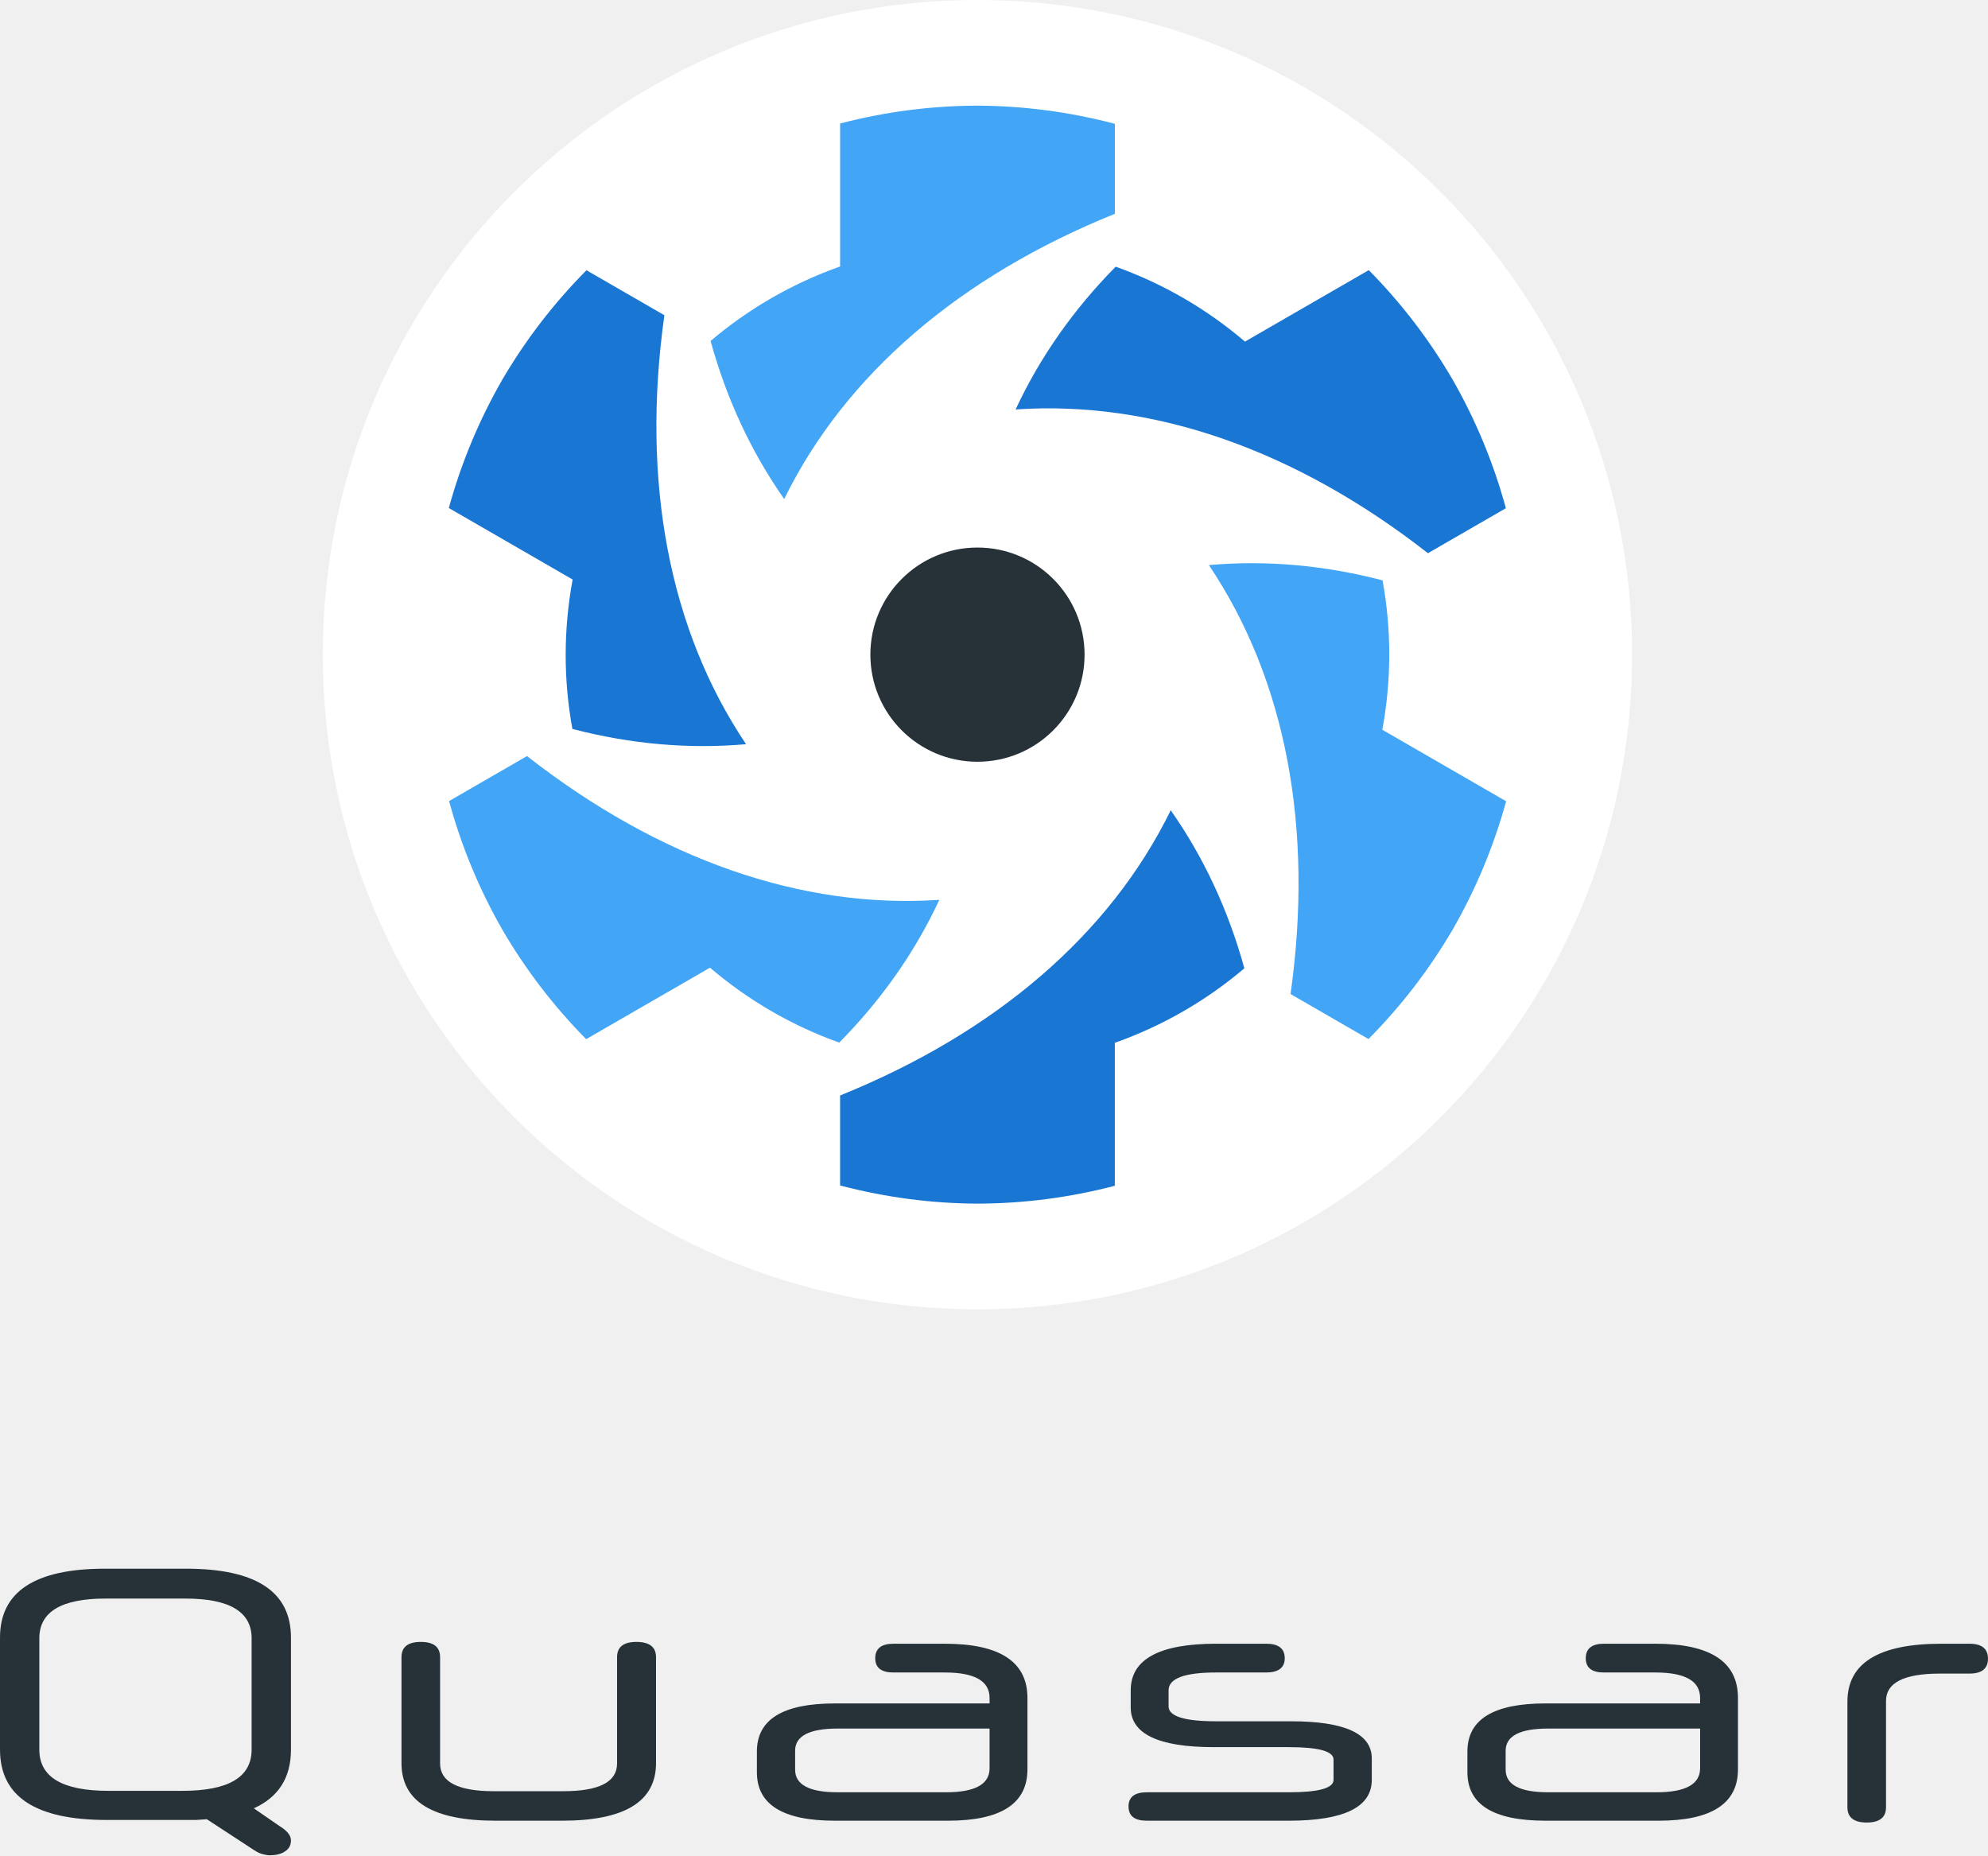
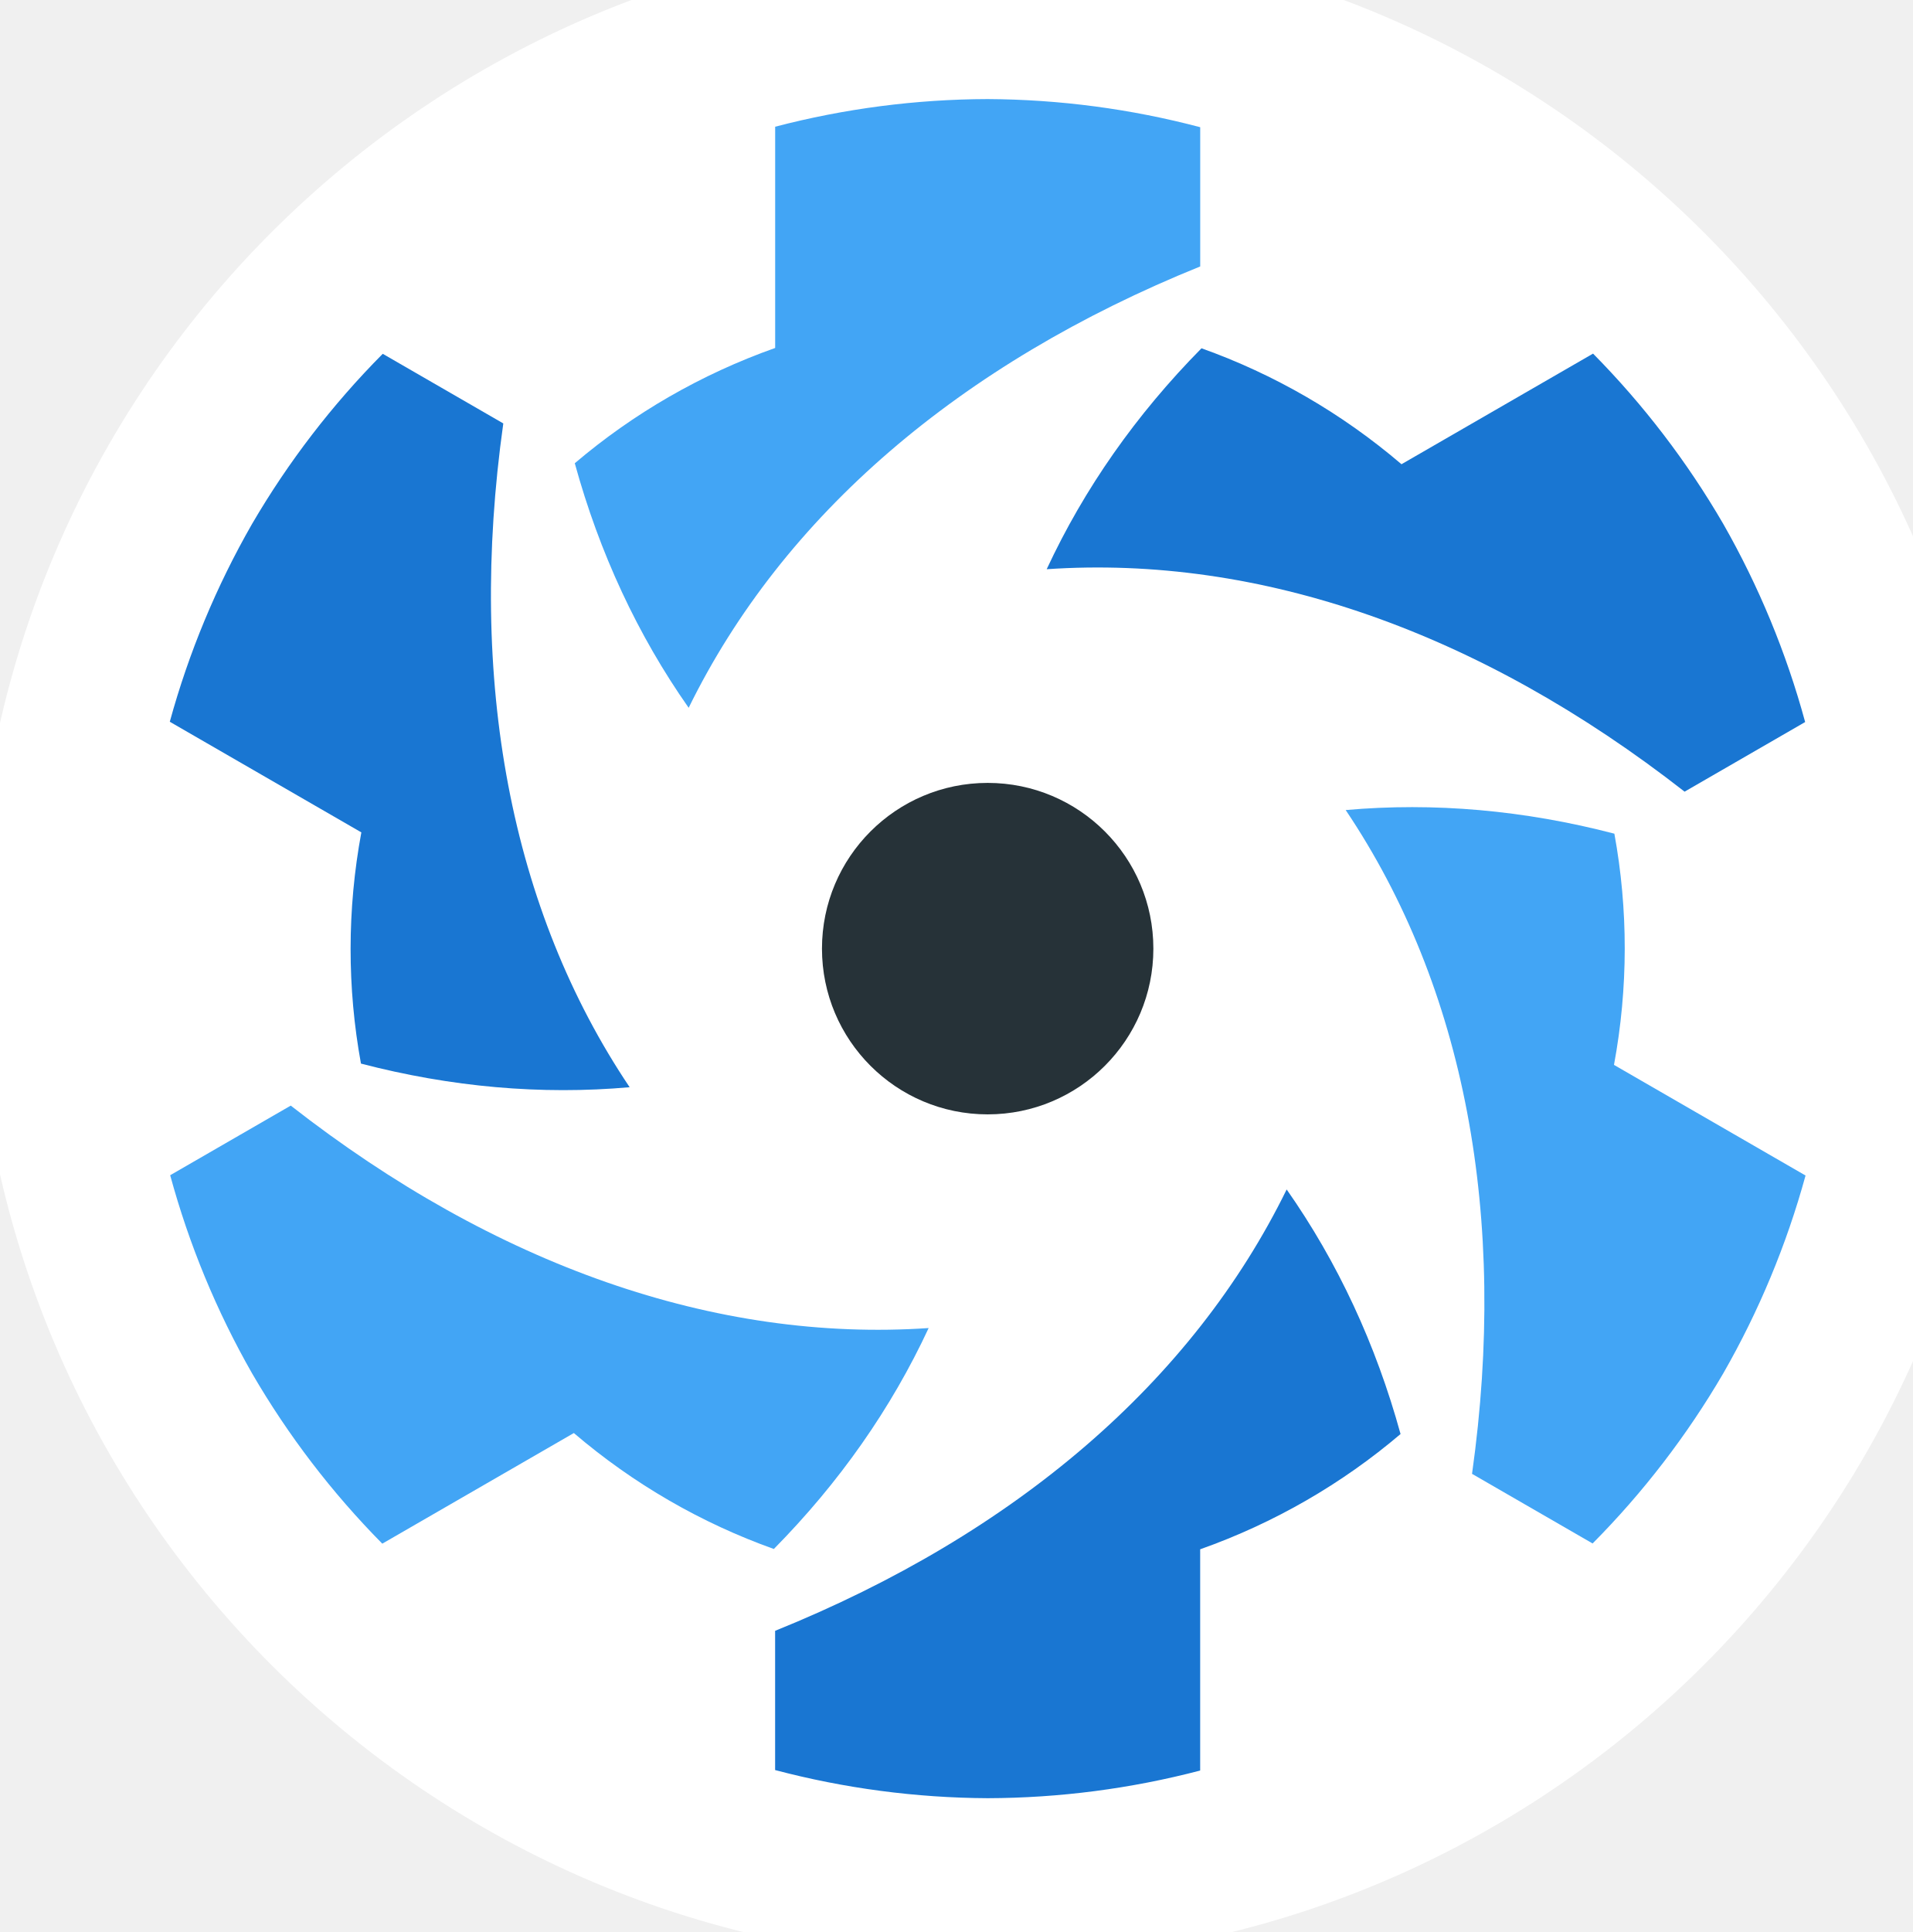
- <svg xmlns="http://www.w3.org/2000/svg" width="67.408mm" height="62.908mm" viewBox="0 0 238.846 222.903" id="svg3570" version="1.1">
+ <svg xmlns="http://www.w3.org/2000/svg" width="50.408mm" height="50.908mm" viewBox="55 5 120 150" id="svg3570" version="1.1">
  <defs id="defs3572" />
  <g id="layer1" transform="translate(-277.7199,-312.3391)">
    <g id="g4895-4-4" transform="translate(1419.044,398.9018)">
-       <g transform="translate(-29.62066,-4)" id="g4579-2-20">
-         <g id="g4445-2-0" transform="translate(12.49995,7.809312)">
-           <g transform="translate(-712.8558,-503.2681)" id="g4561-6-7-0">
-             <g transform="translate(16.23348,0)" style="font-style:normal;font-weight:normal;font-size:50.258px;line-height:125%;font-family:sans-serif;letter-spacing:0px;word-spacing:0px;fill:#263238;fill-opacity:1;stroke:none;stroke-width:1px;stroke-linecap:butt;stroke-linejoin:miter;stroke-opacity:1" id="flowRoot4513-6-6-08">
-               <path d="m -402.731,631.468 q -0.613,0.044 -1.312,0.087 -0.656,0 -1.4,0 l -9.319,0 q -12.819,0 -12.819,-8.444 l 0,-13.475 q 0,-8.269 12.6,-8.269 l 9.756,0 q 12.6,0 12.6,8.269 l 0,13.475 q 0,5.031 -4.463,7.044 l 3.106,2.144 q 1.356,0.831 1.356,1.706 0,0.875 -0.7,1.312 -0.656,0.481 -1.881,0.481 -0.306,0 -0.787,-0.131 -0.438,-0.087 -1.05,-0.481 l -5.688,-3.719 z m 5.381,-21.744 q 0,-4.769 -7.963,-4.769 l -9.581,0 q -7.963,0 -7.963,4.769 l 0,13.387 q 0,4.944 8.312,4.944 l 8.881,0 q 8.312,0 8.312,-4.944 l 0,-13.387 z" style="font-style:normal;font-variant:normal;font-weight:normal;font-stretch:normal;font-size:43.75px;font-family:'Neuropol X';-inkscape-font-specification:'Neuropol X';text-align:start;letter-spacing:5px;word-spacing:0px;text-anchor:start;fill:#263238;fill-opacity:1" id="path3428" />
-               <path d="m -368.058,631.643 q -11.287,0 -11.287,-6.912 l 0,-12.731 q 0,-1.837 2.319,-1.837 2.319,0 2.319,1.837 l 0,12.775 q 0,3.325 6.475,3.325 l 8.312,0 q 6.475,0 6.475,-3.325 l 0,-12.775 q 0,-1.837 2.319,-1.837 2.362,0 2.362,1.837 l 0,12.731 q 0,6.912 -11.287,6.912 l -8.006,0 z" style="font-style:normal;font-variant:normal;font-weight:normal;font-stretch:normal;font-size:43.75px;font-family:'Neuropol X';-inkscape-font-specification:'Neuropol X';text-align:start;letter-spacing:5px;word-spacing:0px;text-anchor:start;fill:#263238;fill-opacity:1" id="path3430" />
-               <path d="m -327.283,631.643 q -9.363,0 -9.363,-5.819 l 0,-2.494 q 0,-5.775 9.363,-5.775 l 18.594,0 0,-0.656 q 0,-3.062 -5.381,-3.062 l -6.169,0 q -2.188,0 -2.188,-1.706 0,-1.75 2.188,-1.75 l 6.169,0 q 9.931,0 9.931,6.519 l 0,8.575 q 0,6.169 -9.537,6.169 l -13.606,0 z m 13.344,-3.413 q 5.25,0 5.25,-2.888 l 0,-4.769 -18.244,0 q -5.119,0 -5.119,2.669 l 0,2.275 q 0,2.712 5.119,2.712 l 12.994,0 z" style="font-style:normal;font-variant:normal;font-weight:normal;font-stretch:normal;font-size:43.75px;font-family:'Neuropol X';-inkscape-font-specification:'Neuropol X';text-align:start;letter-spacing:5px;word-spacing:0px;text-anchor:start;fill:#263238;fill-opacity:1" id="path3432" />
-               <path d="m -262.77,626.743 q 0,4.9 -9.975,4.9 l -17.062,0 q -2.188,0 -2.188,-1.706 0,-1.706 2.188,-1.706 l 17.062,0 q 5.381,0 5.381,-1.488 l 0,-2.45 q 0,-1.488 -5.381,-1.488 l -9.012,0 q -9.975,0 -9.975,-4.769 l 0,-2.056 q 0,-5.6 10.281,-5.6 l 5.994,0 q 2.231,0 2.231,1.75 0,0.875 -0.613,1.312 -0.569,0.394 -1.619,0.394 l -5.994,0 q -5.731,0 -5.731,2.144 l 0,1.925 q 0,1.794 5.688,1.794 l 9.012,0 q 9.713,0 9.713,4.463 l 0,2.581 z" style="font-style:normal;font-variant:normal;font-weight:normal;font-stretch:normal;font-size:43.75px;font-family:'Neuropol X';-inkscape-font-specification:'Neuropol X';text-align:start;letter-spacing:5px;word-spacing:0px;text-anchor:start;fill:#263238;fill-opacity:1" id="path3434" />
-               <path d="m -241.917,631.643 q -9.363,0 -9.363,-5.819 l 0,-2.494 q 0,-5.775 9.363,-5.775 l 18.594,0 0,-0.656 q 0,-3.062 -5.381,-3.062 l -6.169,0 q -2.188,0 -2.188,-1.706 0,-1.75 2.188,-1.75 l 6.169,0 q 9.931,0 9.931,6.519 l 0,8.575 q 0,6.169 -9.537,6.169 l -13.606,0 z m 13.344,-3.413 q 5.25,0 5.25,-2.888 l 0,-4.769 -18.244,0 q -5.119,0 -5.119,2.669 l 0,2.275 q 0,2.712 5.119,2.712 l 12.994,0 z" style="font-style:normal;font-variant:normal;font-weight:normal;font-stretch:normal;font-size:43.75px;font-family:'Neuropol X';-inkscape-font-specification:'Neuropol X';text-align:start;letter-spacing:5px;word-spacing:0px;text-anchor:start;fill:#263238;fill-opacity:1" id="path3436" />
-               <path d="m -205.623,617.337 q 0,-6.956 11.287,-6.956 l 3.369,0 q 2.231,0 2.231,1.794 0,1.794 -2.231,1.794 l -3.544,0 q -6.475,0 -6.475,3.281 l 0,12.775 q 0,1.837 -2.319,1.837 -2.319,0 -2.319,-1.837 l 0,-12.688 z" style="font-style:normal;font-variant:normal;font-weight:normal;font-stretch:normal;font-size:43.75px;font-family:'Neuropol X';-inkscape-font-specification:'Neuropol X';text-align:start;letter-spacing:5px;word-spacing:0px;text-anchor:start;fill:#263238;fill-opacity:1" id="path3438" />
-             </g>
-           </g>
-         </g>
-       </g>
      <g id="g5443-0-1-5-1-9" transform="matrix(0.5559532,0,0,0.5559532,-521.9348,-328.661)">
        <g transform="matrix(0.09527033,0,0,0.09527033,-1695.272,706.6292)" id="g8856-6-1-1-9-0-1-9">
          <circle r="1485" cy="-1361.257" cx="8317.357" id="circle8858-1-3-7-6-5-3-0" style="opacity:1;fill:#ffffff;fill-opacity:1;stroke:none;stroke-width:50;stroke-linecap:square;stroke-linejoin:bevel;stroke-miterlimit:4;stroke-dasharray:none;stroke-opacity:1" />
          <path style="opacity:1;fill:#263238;fill-opacity:1;stroke:none;stroke-width:10;stroke-linecap:square;stroke-linejoin:bevel;stroke-miterlimit:4;stroke-dasharray:none;stroke-opacity:1" d="m 8560.382,-1361.303 a 242.947,242.947 0 0 1 -242.947,242.948 242.947,242.947 0 0 1 -242.947,-242.948 242.947,242.947 0 0 1 242.947,-242.946 242.947,242.947 0 0 1 242.947,242.946 z" id="path8860-5-4-8-2-9-0-9" />
          <path id="path8862-5-5-9-1-3-6-3" d="m 9395.876,-1984.028 a 1245.372,1245.372 0 0 0 -190.841,-249.497 l -280.862,162.156 c -87.542,-74.78 -187.035,-132.059 -293.241,-169.953 -95.887,97.177 -172.06,205.76 -226.967,323.849 312.641,-21.277 635.531,91.873 935.29,326.072 l 176.761,-102.053 a 1245.372,1245.372 0 0 0 -120.14,-290.573 z" clip-path="none" mask="none" style="fill:#1976d2;fill-opacity:1" />
          <path style="fill:#42a5f5;fill-opacity:1" mask="none" clip-path="none" d="m 9395.947,-738.704 a 1245.372,1245.372 0 0 0 120.65,-290.022 l -280.862,-162.156 c 20.99,-113.203 20.849,-228.006 0.563,-338.93 -132.101,-34.452 -264.224,-46.128 -393.945,-34.635 174.747,260.116 238.202,596.322 185.258,973.021 l 176.761,102.053 a 1245.372,1245.372 0 0 0 191.574,-249.331 z" id="path8864-4-8-1-2-4-4-4" />
          <path id="path8866-7-5-5-0-6-4-7" d="m 8317.501,-115.98 a 1245.372,1245.372 0 0 0 311.492,-40.525 l 0,-324.311 c 108.532,-38.424 207.884,-95.948 293.804,-168.978 -36.214,-131.629 -92.164,-251.889 -166.978,-358.484 -137.894,281.394 -397.33,504.45 -750.032,646.949 l 0,204.106 a 1245.372,1245.372 0 0 0 311.714,41.243 z" clip-path="none" mask="none" style="fill:#1976d2;fill-opacity:1" />
          <path style="fill:#42a5f5;fill-opacity:1" mask="none" clip-path="none" d="m 7238.983,-738.579 a 1245.372,1245.372 0 0 0 190.841,249.497 l 280.862,-162.156 c 87.542,74.78 187.035,132.059 293.241,169.953 95.887,-97.177 172.06,-205.76 226.967,-323.849 -312.641,21.277 -635.531,-91.873 -935.29,-326.072 l -176.761,102.053 a 1245.372,1245.372 0 0 0 120.14,290.573 z" id="path8868-6-7-4-7-2-7-3" />
          <path id="path8870-5-3-9-3-5-5-1" d="m 7238.911,-1983.903 a 1245.372,1245.372 0 0 0 -120.65,290.022 l 280.862,162.156 c -20.99,113.204 -20.849,228.006 -0.563,338.93 132.101,34.452 264.224,46.128 393.945,34.635 -174.747,-260.116 -238.202,-596.322 -185.258,-973.021 l -176.761,-102.053 a 1245.372,1245.372 0 0 0 -191.574,249.331 z" clip-path="none" mask="none" style="fill:#1976d2;fill-opacity:1" />
          <path style="fill:#42a5f5;fill-opacity:1" mask="none" clip-path="none" d="m 8317.357,-2606.628 a 1245.372,1245.372 0 0 0 -311.491,40.525 l -1e-4,324.311 c -108.532,38.424 -207.884,95.948 -293.804,168.978 36.214,131.629 92.164,251.889 166.978,358.484 137.894,-281.394 397.33,-504.45 750.032,-646.949 l 1e-4,-204.106 a 1245.372,1245.372 0 0 0 -311.714,-41.243 z" id="path8872-6-3-2-1-3-3-7" />
        </g>
      </g>
    </g>
  </g>
</svg>
